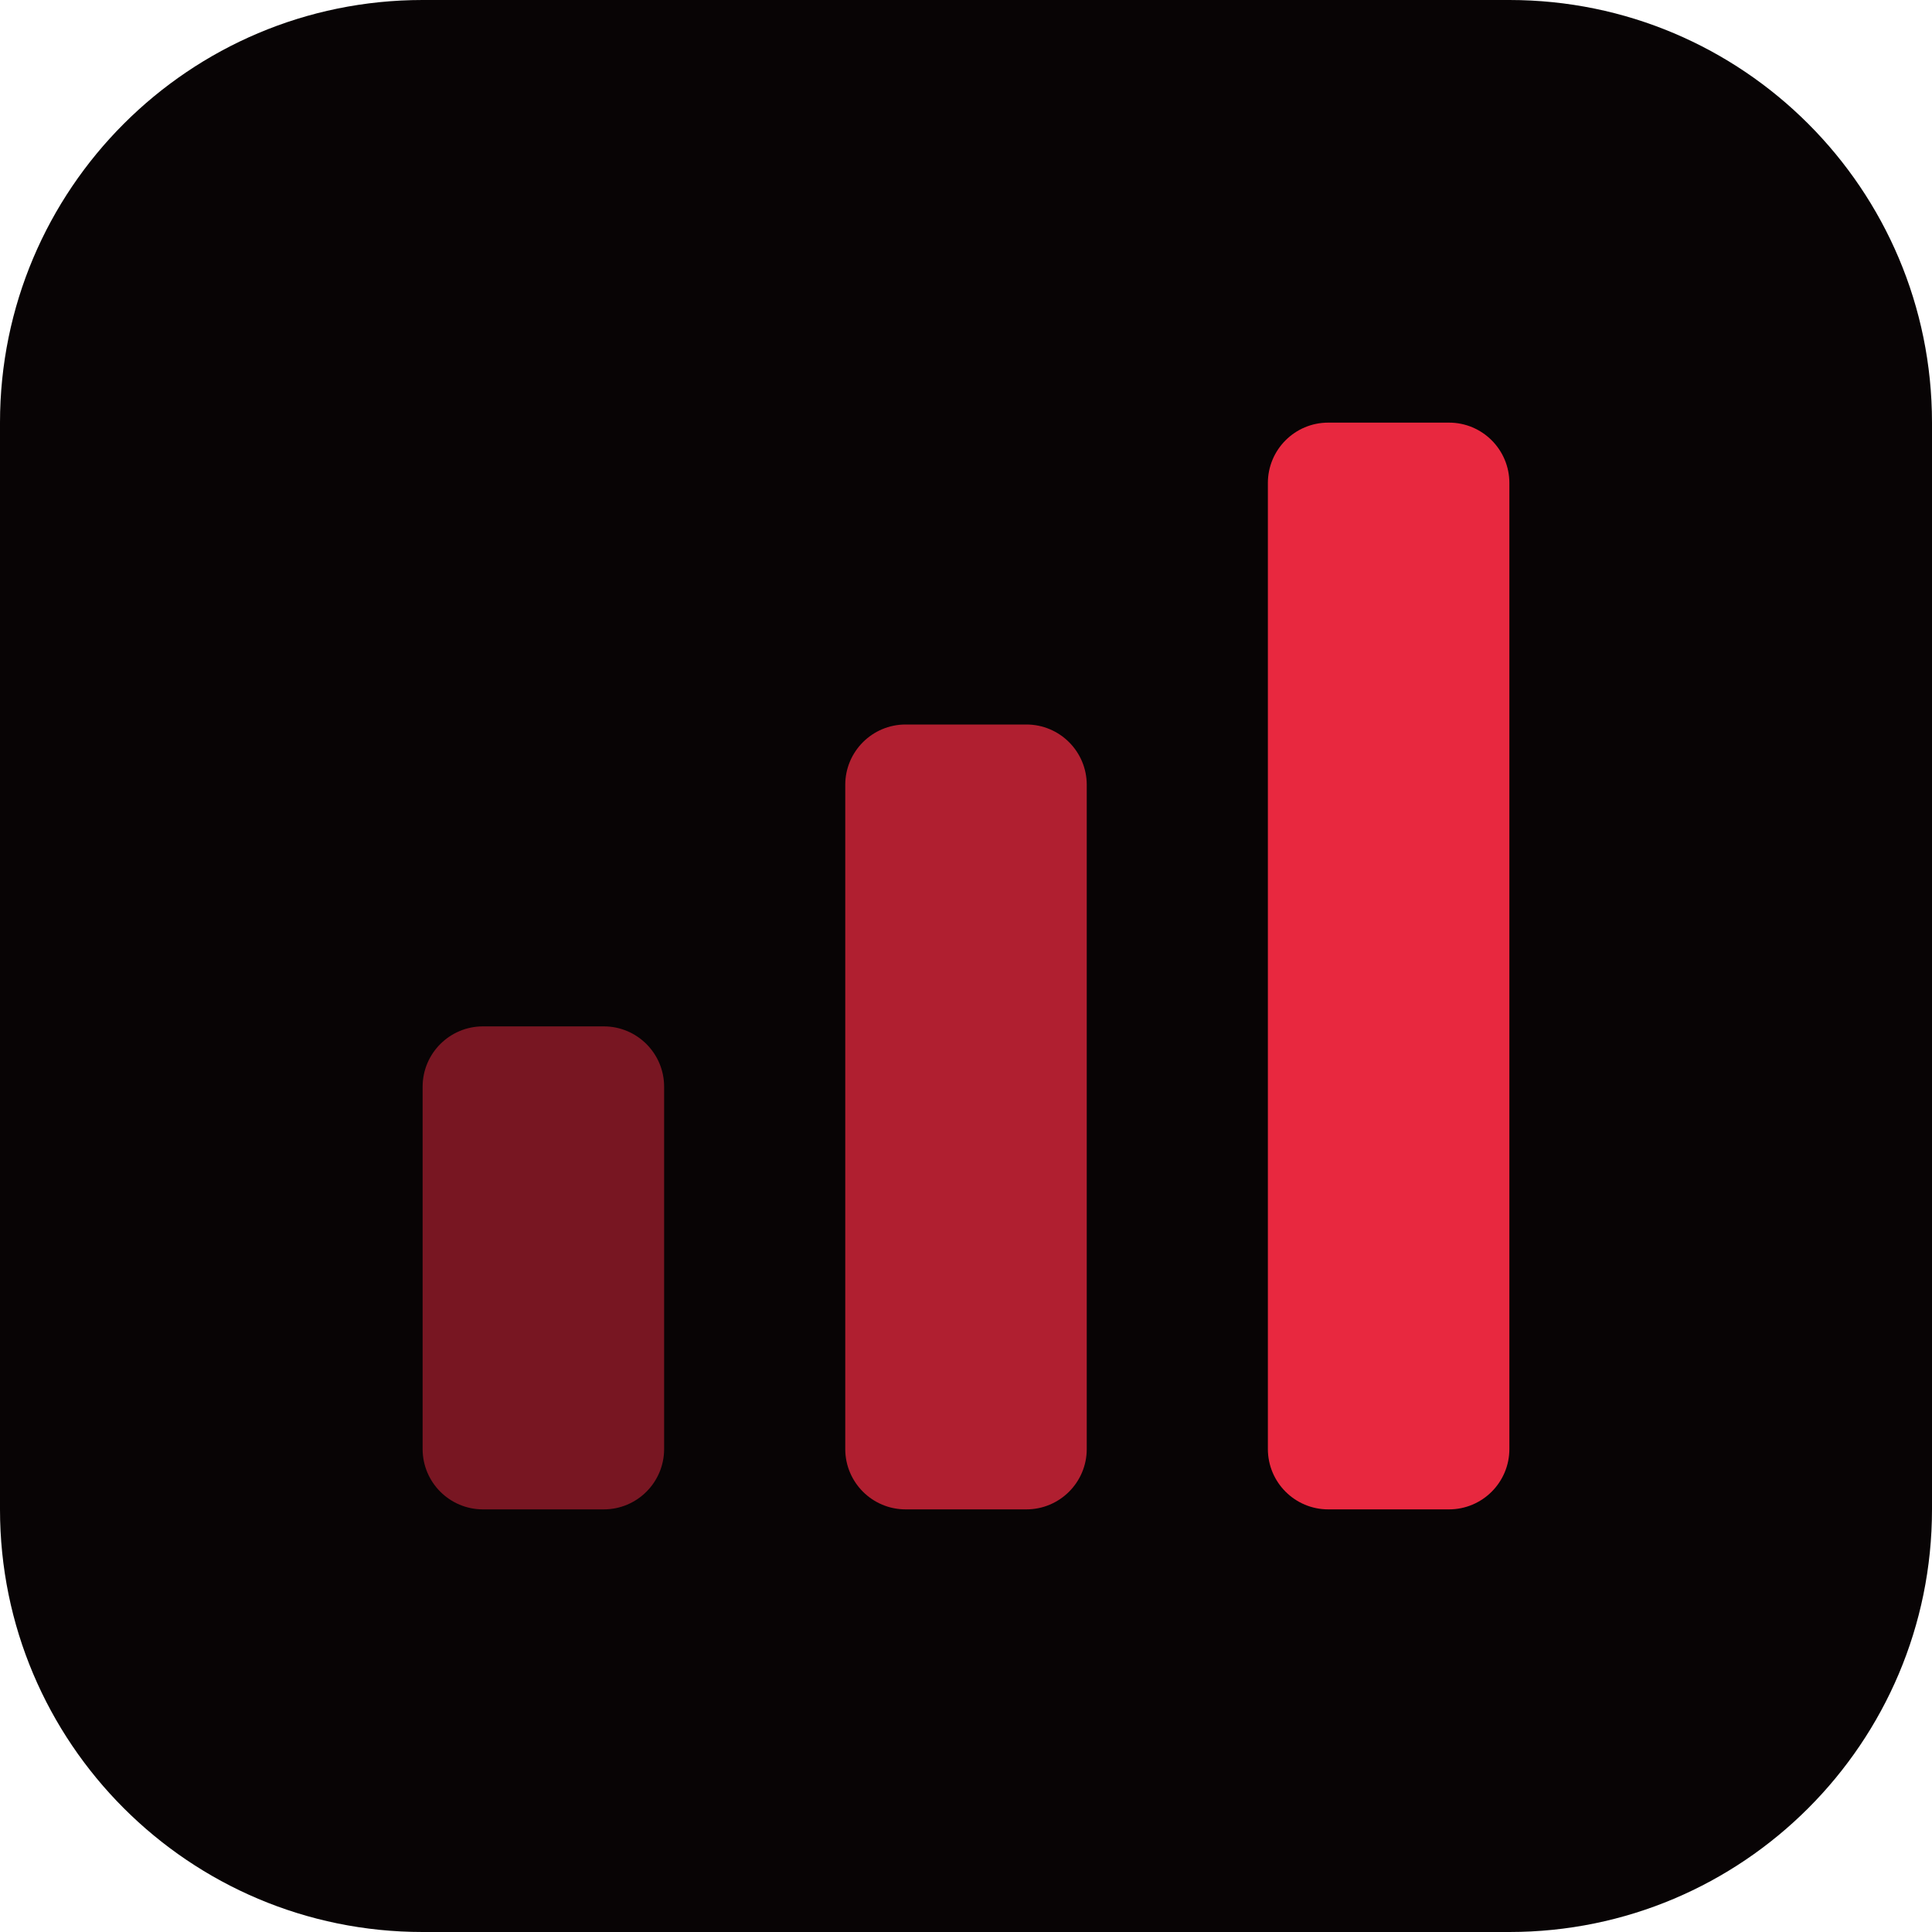
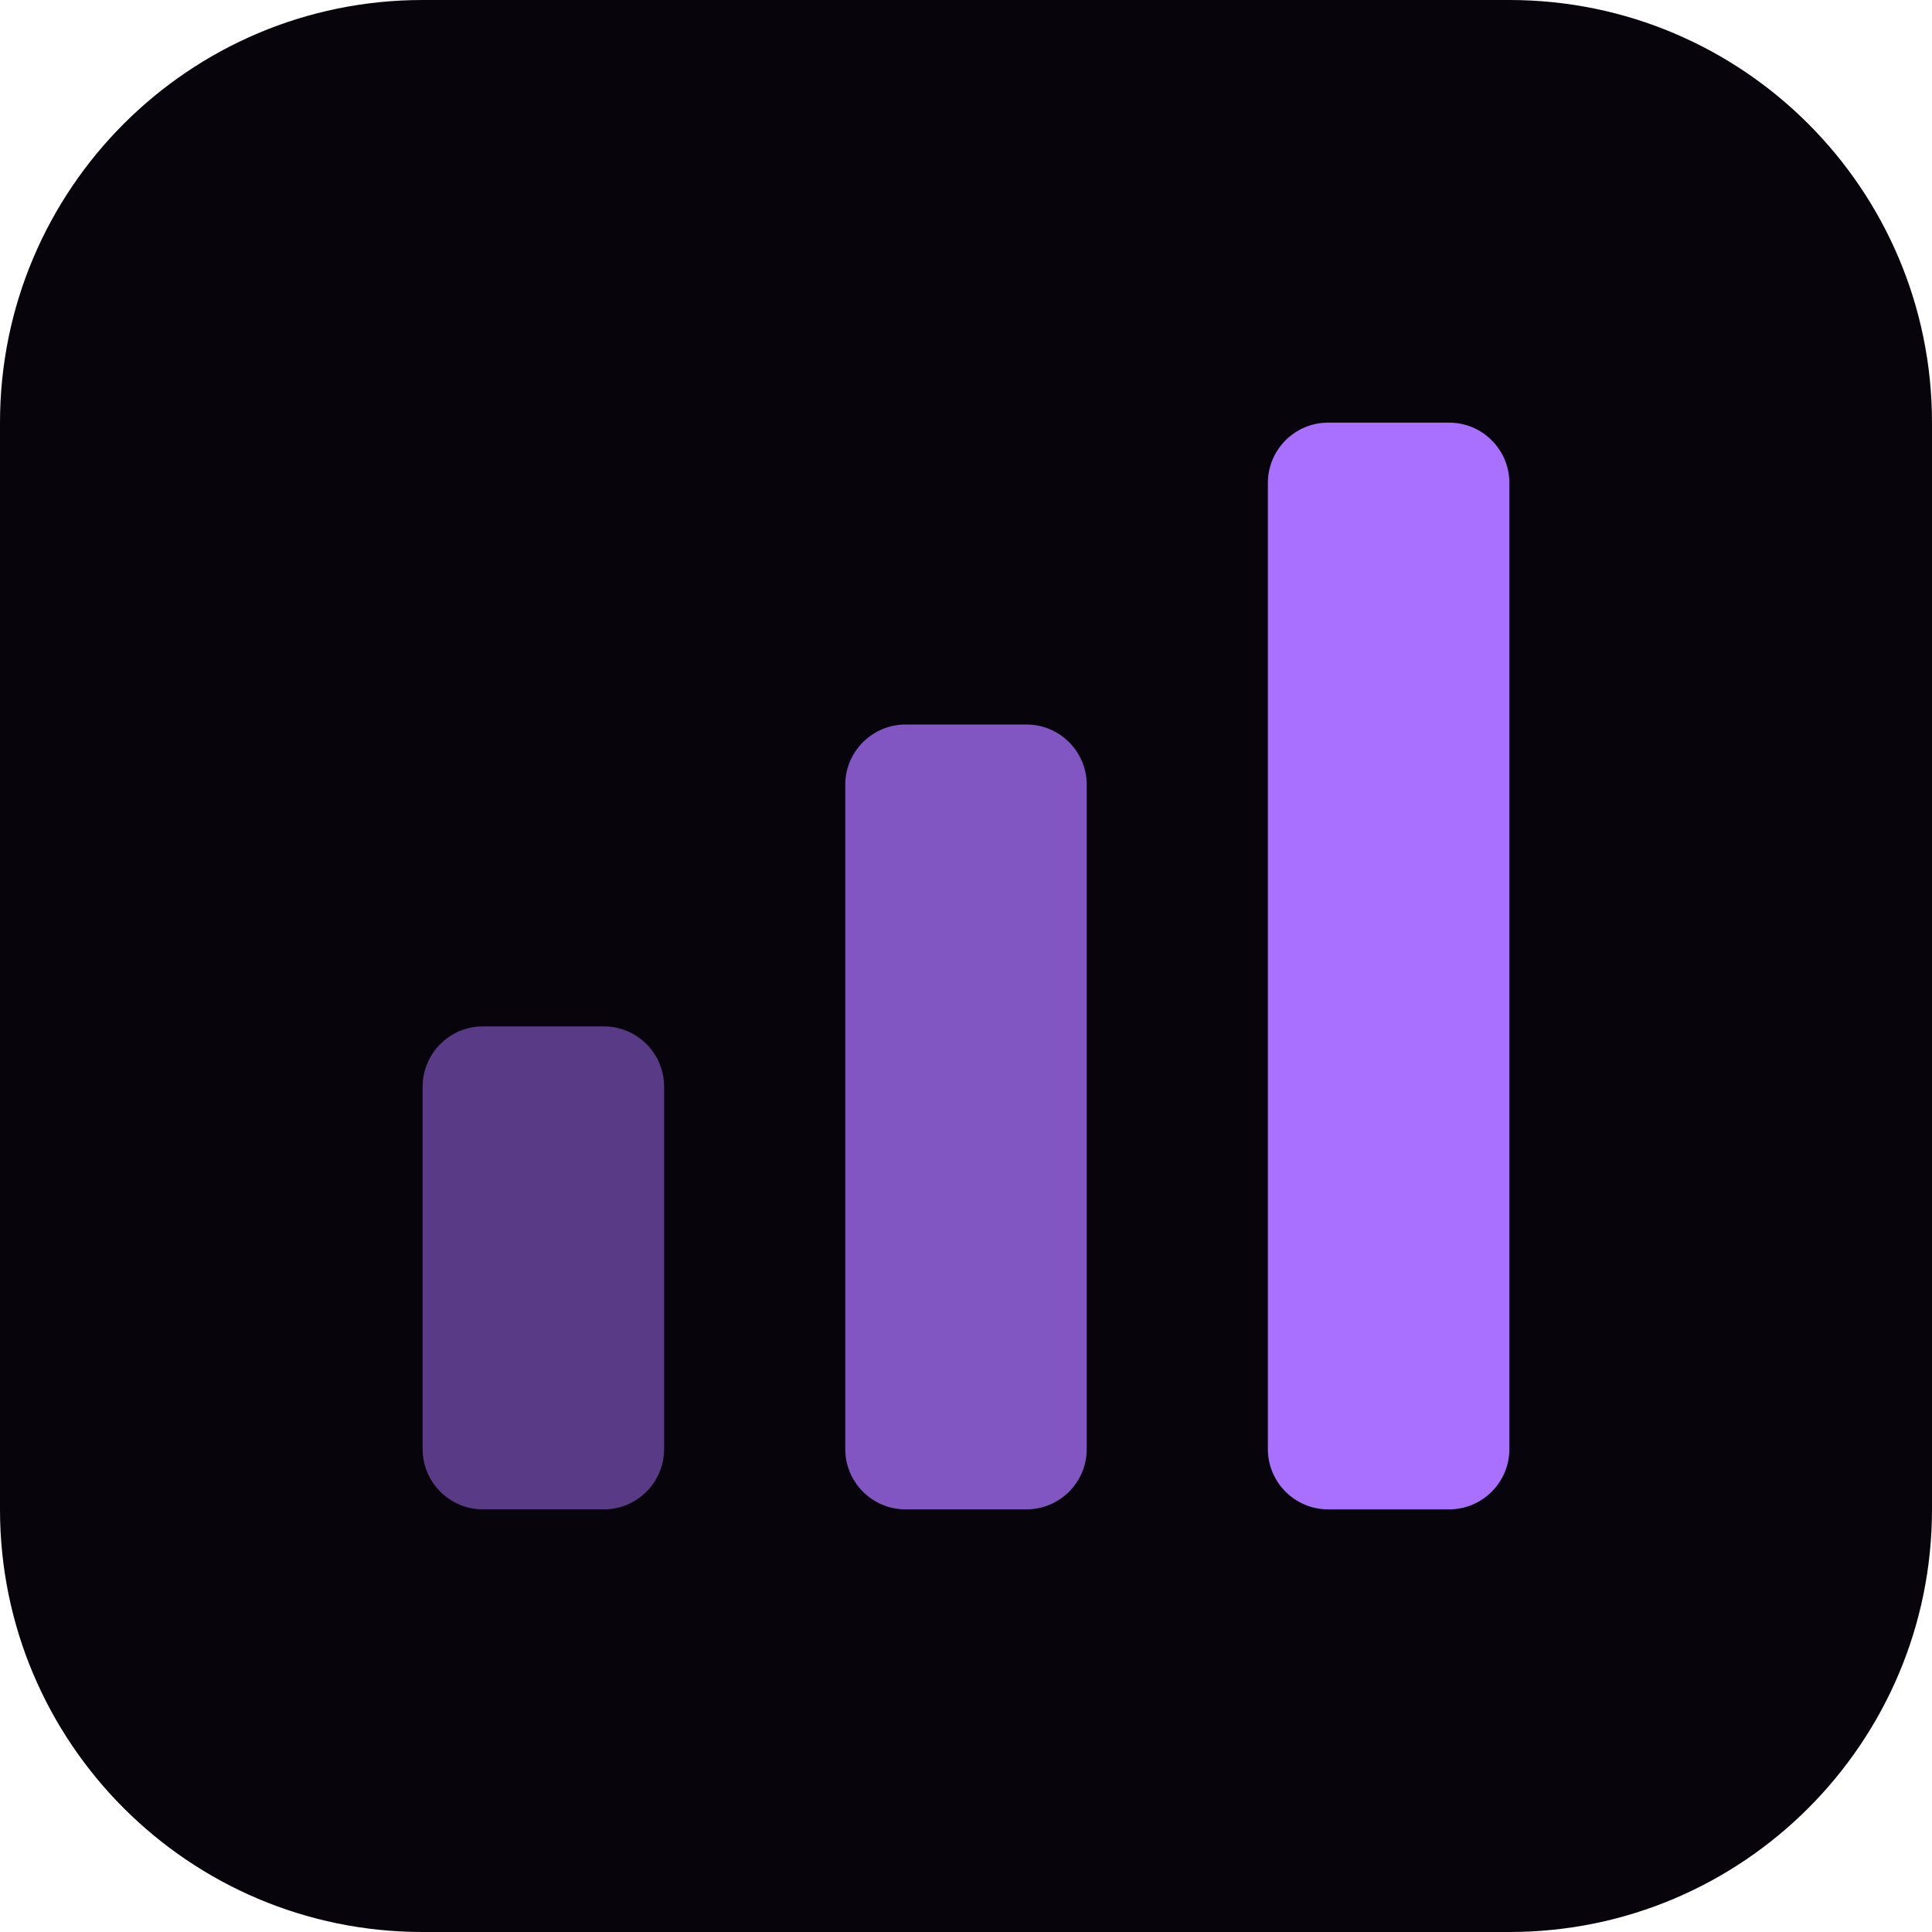
<svg xmlns="http://www.w3.org/2000/svg" viewBox="0 0 64 64">
-   <rect width="64" height="64" rx="14" fill="#080405" />
-   <rect x="14" y="34" width="8" height="16" rx="2" fill="#e8283f" opacity=".5" />
-   <rect x="28" y="24" width="8" height="26" rx="2" fill="#e8283f" opacity=".75" />
-   <rect x="42" y="14" width="8" height="36" rx="2" fill="#e8283f" />
+   <rect width="64" height="64" rx="14" fill="#07040c" />
+   <rect x="14" y="34" width="8" height="16" rx="2" fill="#a970ff" opacity=".5" />
+   <rect x="28" y="24" width="8" height="26" rx="2" fill="#a970ff" opacity=".75" />
+   <rect x="42" y="14" width="8" height="36" rx="2" fill="#a970ff" />
</svg>
